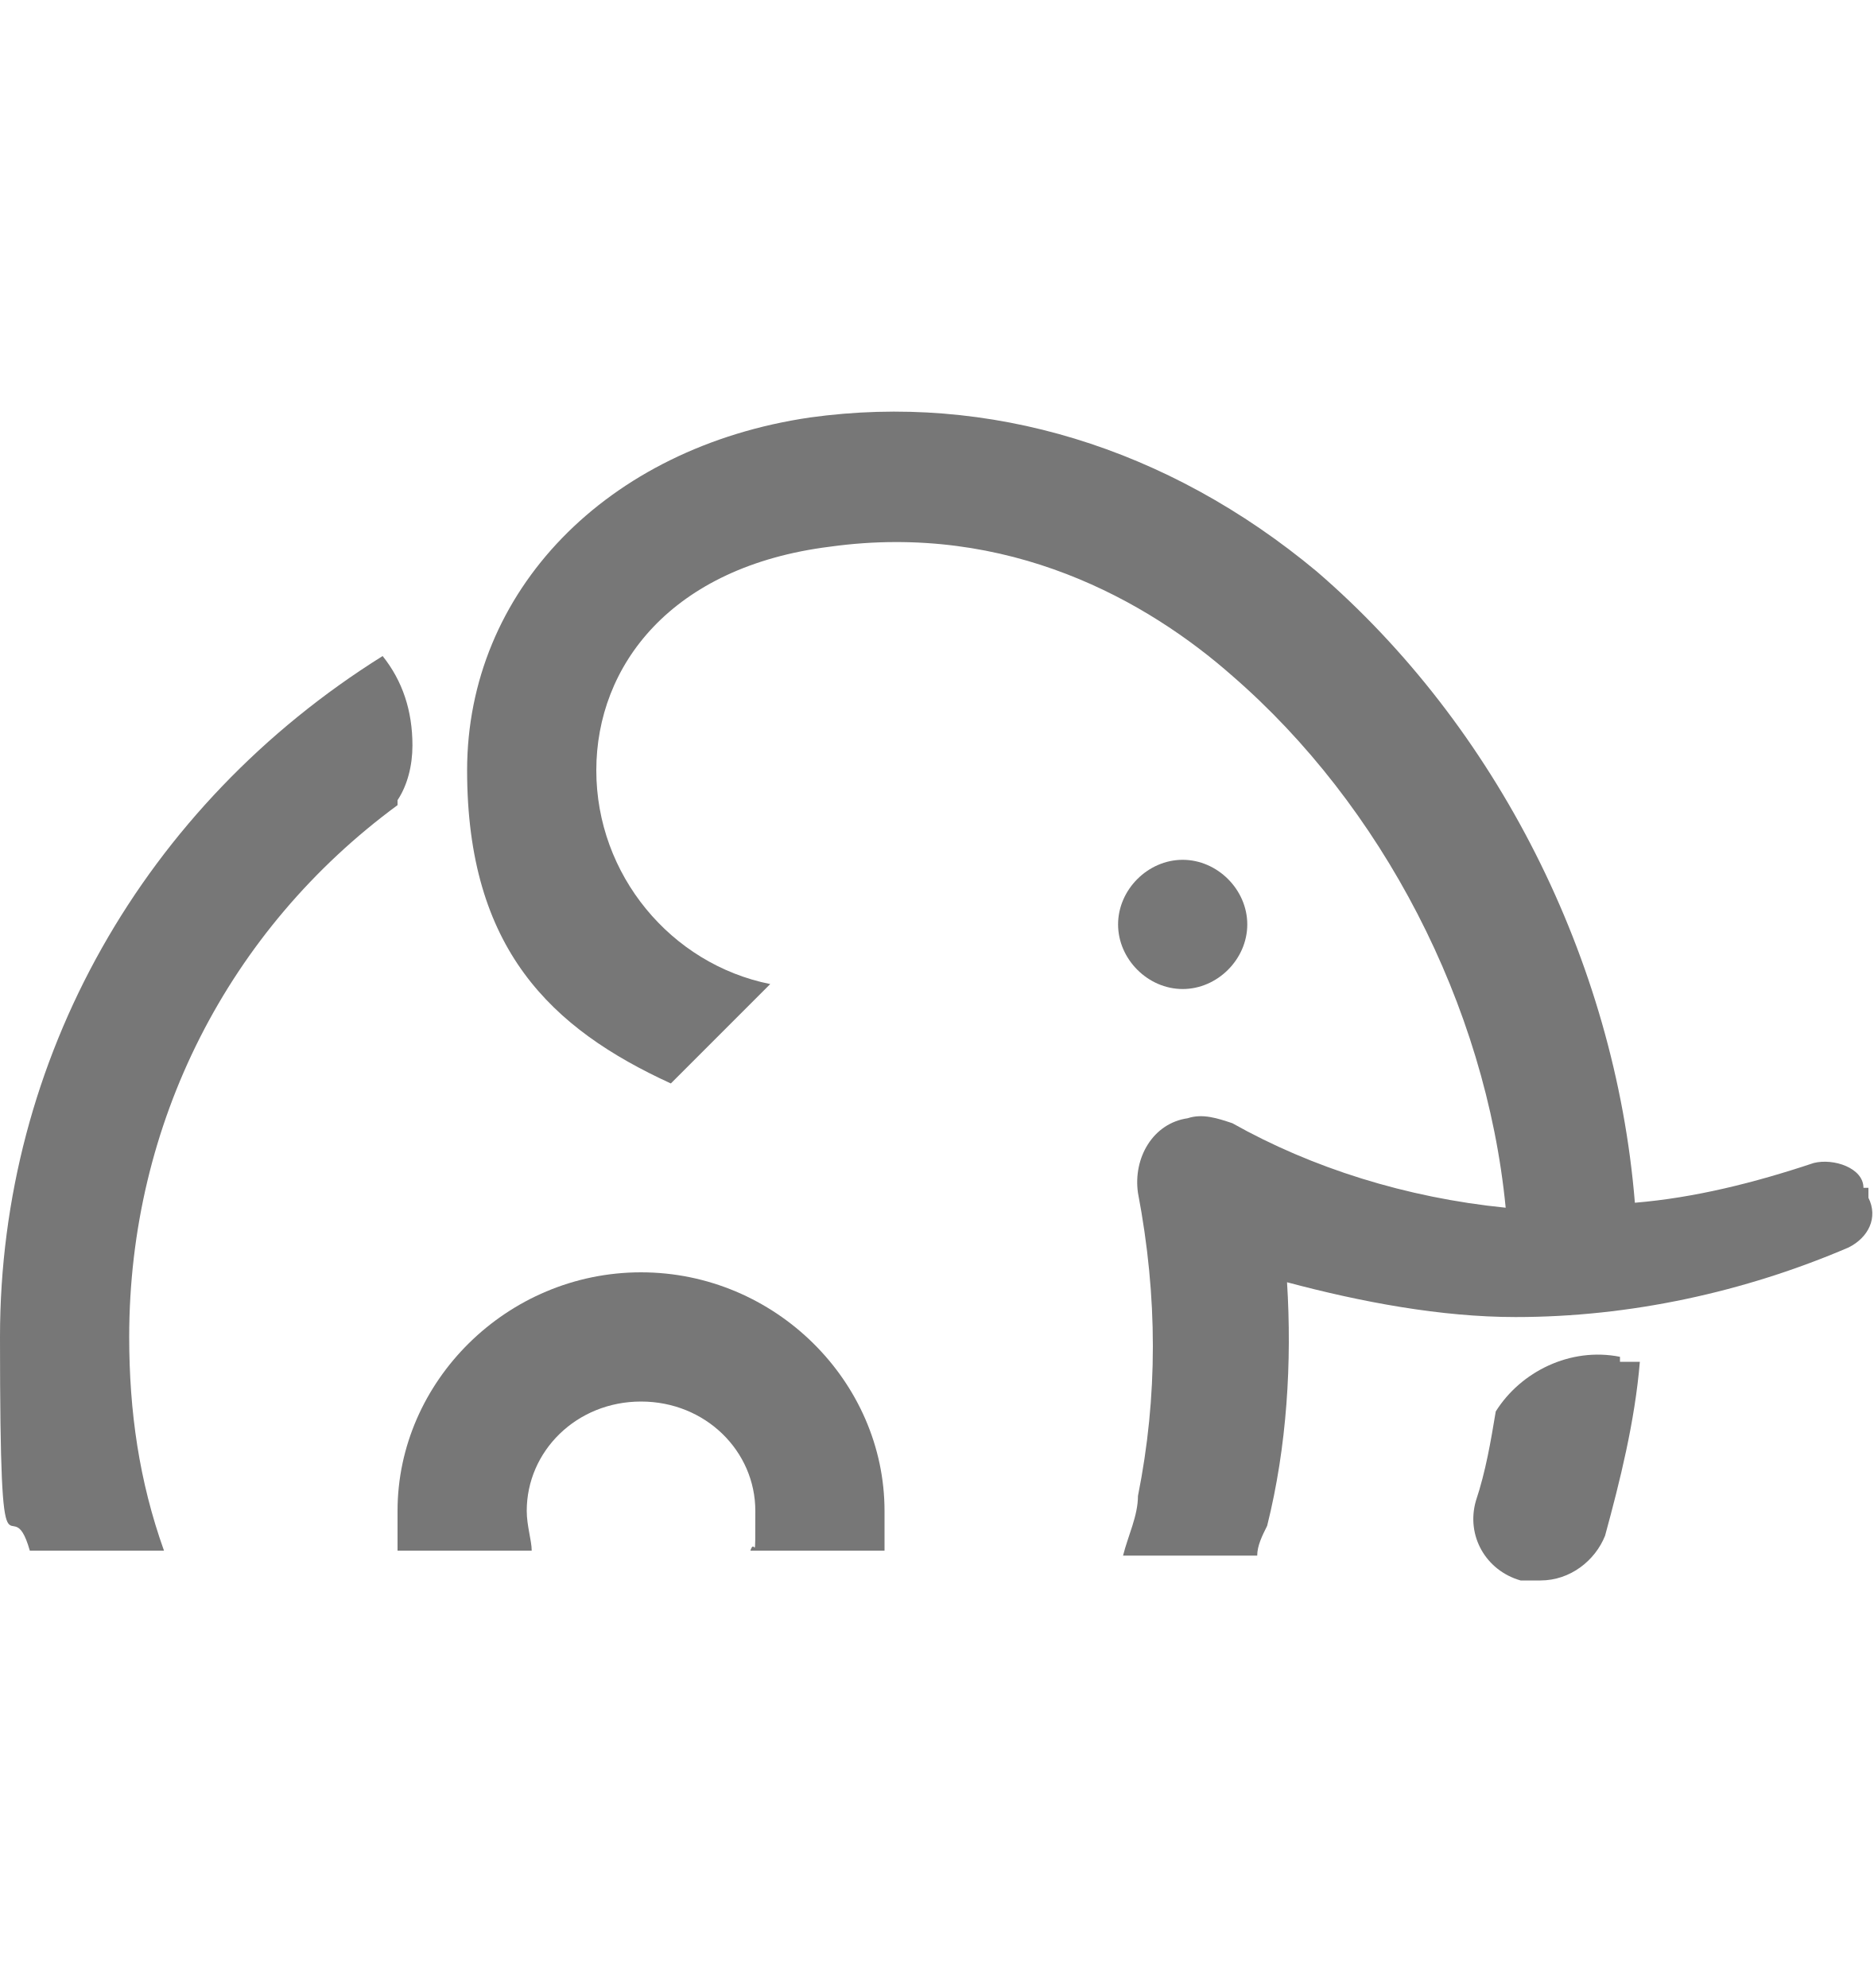
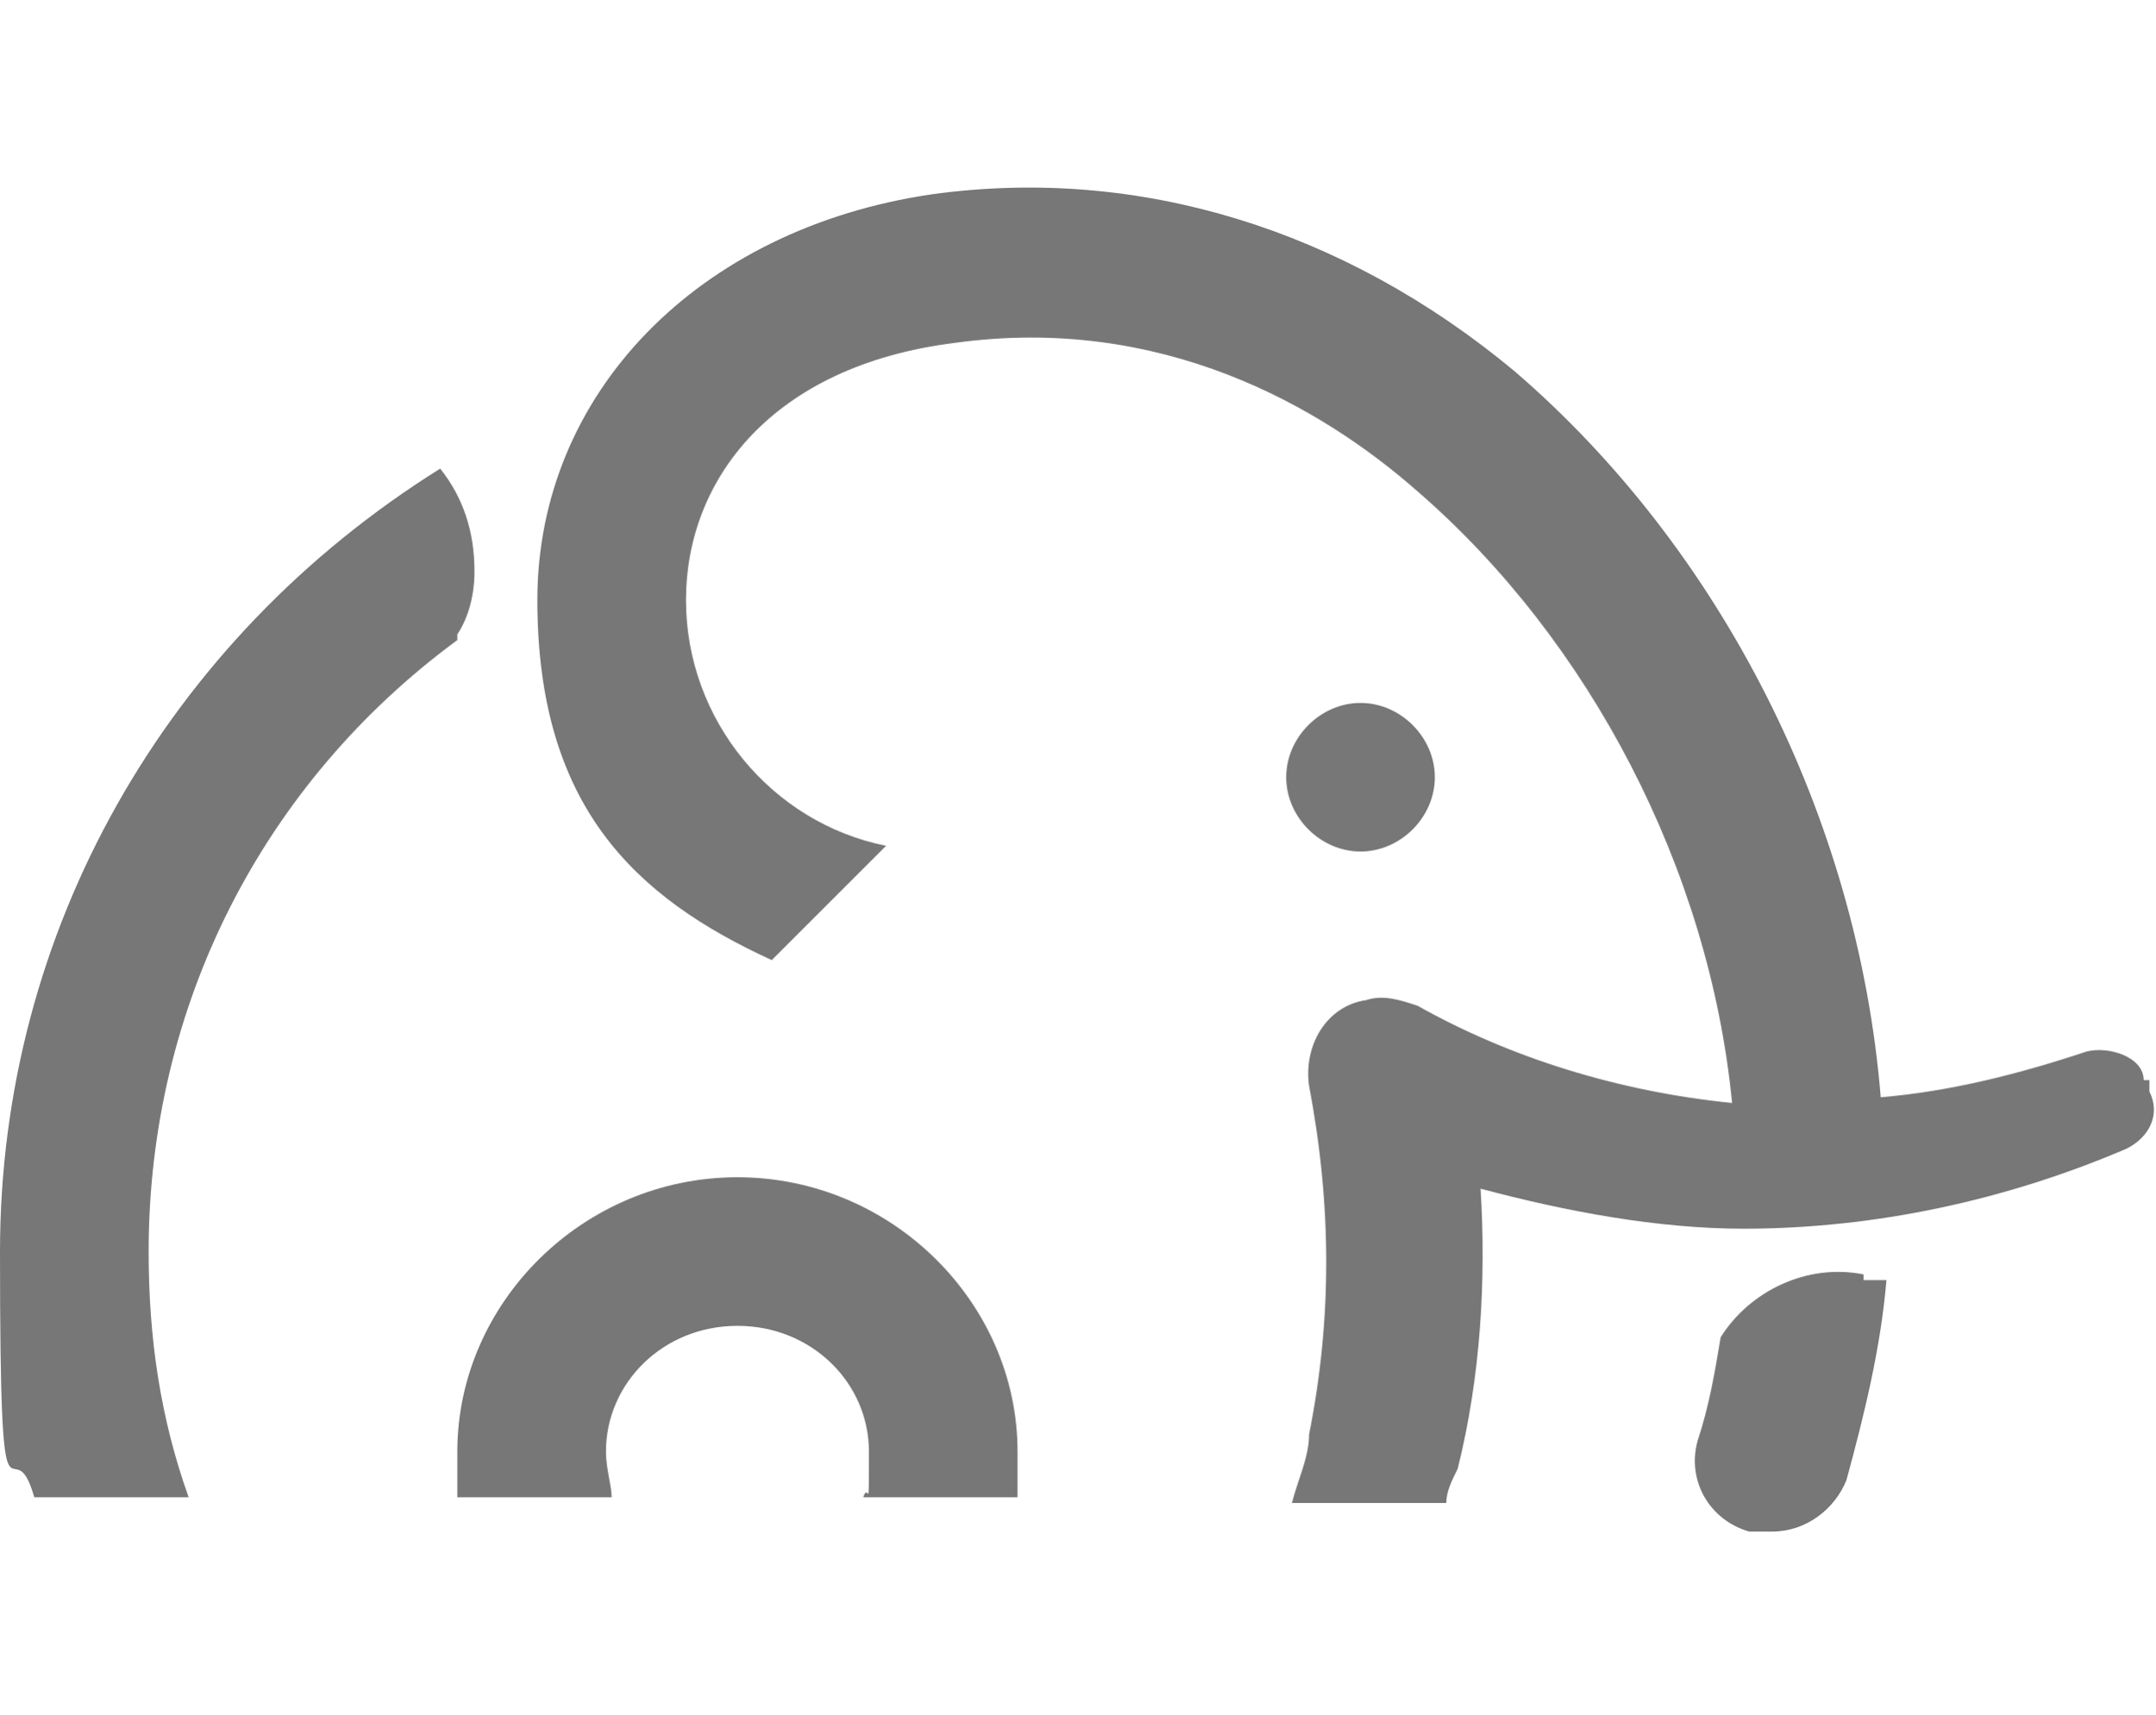
- <svg xmlns="http://www.w3.org/2000/svg" id="Layer_1" version="1.1" viewBox="0 0 37.7 40">
+ <svg xmlns="http://www.w3.org/2000/svg" id="Layer_1" version="1.1" viewBox="0 0 37.7 30">
  <defs>
    <style>
      .st0 {
        fill: #777;
      }
    </style>
  </defs>
-   <path class="st0" d="M12.9,25.6c-2.7,0-4.9,2.2-4.9,4.8s0,.5,0,.8h2.7c0-.2-.1-.5-.1-.8,0-1.2,1-2.2,2.3-2.2s2.3,1,2.3,2.2,0,.5-.1.8h2.7v-.8c0-2.6-2.2-4.8-4.9-4.8Z" />
-   <path class="st0" d="M32.6,27.3c-1-.2-2,.3-2.5,1.1-.1.6-.2,1.2-.4,1.8-.2.7.2,1.4.9,1.6h.4c.6,0,1.1-.4,1.3-.9.3-1.1.6-2.3.7-3.5h-.4Z" />
-   <path class="st0" d="M23.8,19.9c.7,0,1.3-.6,1.3-1.3s-.6-1.3-1.3-1.3-1.3.6-1.3,1.3.6,1.3,1.3,1.3Z" />
-   <path class="st0" d="M37.5,23.9c0-.4-.6-.6-1-.5h0c-1.2.4-2.4.7-3.6.8-.4-4.9-2.8-9.6-6.4-12.7-3-2.5-6.6-3.6-10.2-3.1-4.1.6-6.9,3.5-6.9,7.1s1.7,5.2,4.1,6.3l2-2c-2-.4-3.5-2.2-3.5-4.3s1.5-4.1,4.7-4.5c3.6-.5,6.4,1.1,8.1,2.6,3,2.6,5.1,6.6,5.5,10.7-2-.2-3.9-.8-5.5-1.7-.3-.1-.6-.2-.9-.1-.7.1-1.1.8-1,1.5h0c.4,2.1.4,4.1,0,6.1,0,.4-.2.8-.3,1.2h2.7c0-.2.1-.4.2-.6.4-1.6.5-3.3.4-4.9,1.5.4,3.1.7,4.6.7,2.3,0,4.6-.5,6.7-1.4.4-.2.6-.6.4-1v-.2Z" />
-   <path class="st0" d="M8,16.1c.2-.3.3-.7.3-1.1,0-.7-.2-1.3-.6-1.8C2.9,16.2,0,21.3,0,26.9s.2,2.9.6,4.3h2.7c-.5-1.4-.7-2.8-.7-4.3,0-4.3,2-8.2,5.4-10.7h0Z" />
+   <path class="st0" d="M12.9,20.6c-2.7,0-4.9,2.2-4.9,4.8s0,.5,0,.8h2.7c0-.2-.1-.5-.1-.8,0-1.2,1-2.2,2.3-2.2s2.3,1,2.3,2.2,0,.5-.1.8h2.7v-.8c0-2.6-2.2-4.8-4.9-4.8Z" />
+   <path class="st0" d="M32.6,22.3c-1-.2-2,.3-2.5,1.1-.1.6-.2,1.2-.4,1.8-.2.7.2,1.4.9,1.6h.4c.6,0,1.1-.4,1.3-.9.3-1.1.6-2.3.7-3.5h-.4Z" />
+   <path class="st0" d="M23.8,14.9c.7,0,1.3-.6,1.3-1.3s-.6-1.3-1.3-1.3-1.3.6-1.3,1.3.6,1.3,1.3,1.3Z" />
+   <path class="st0" d="M37.5,18.9c0-.4-.6-.6-1-.5h0c-1.2.4-2.4.7-3.6.8-.4-4.9-2.8-9.6-6.4-12.7-3-2.5-6.6-3.6-10.2-3.1-4.1.6-6.9,3.5-6.9,7.1s1.7,5.2,4.1,6.3l2-2c-2-.4-3.5-2.2-3.5-4.3s1.5-4.1,4.7-4.5c3.6-.5,6.4,1.1,8.1,2.6,3,2.6,5.1,6.6,5.5,10.7-2-.2-3.9-.8-5.5-1.7-.3-.1-.6-.2-.9-.1-.7.1-1.1.8-1,1.5h0c.4,2.1.4,4.1,0,6.1,0,.4-.2.8-.3,1.2h2.7c0-.2.1-.4.2-.6.4-1.6.5-3.3.4-4.9,1.5.4,3.1.7,4.6.7,2.3,0,4.6-.5,6.7-1.4.4-.2.6-.6.4-1v-.2h-.1Z" />
+   <path class="st0" d="M8,11.1c.2-.3.3-.7.3-1.1,0-.7-.2-1.3-.6-1.8C2.9,11.2,0,16.3,0,21.9s.2,2.9.6,4.3h2.7c-.5-1.4-.7-2.8-.7-4.3,0-4.3,2-8.2,5.4-10.7h0Z" />
</svg>
